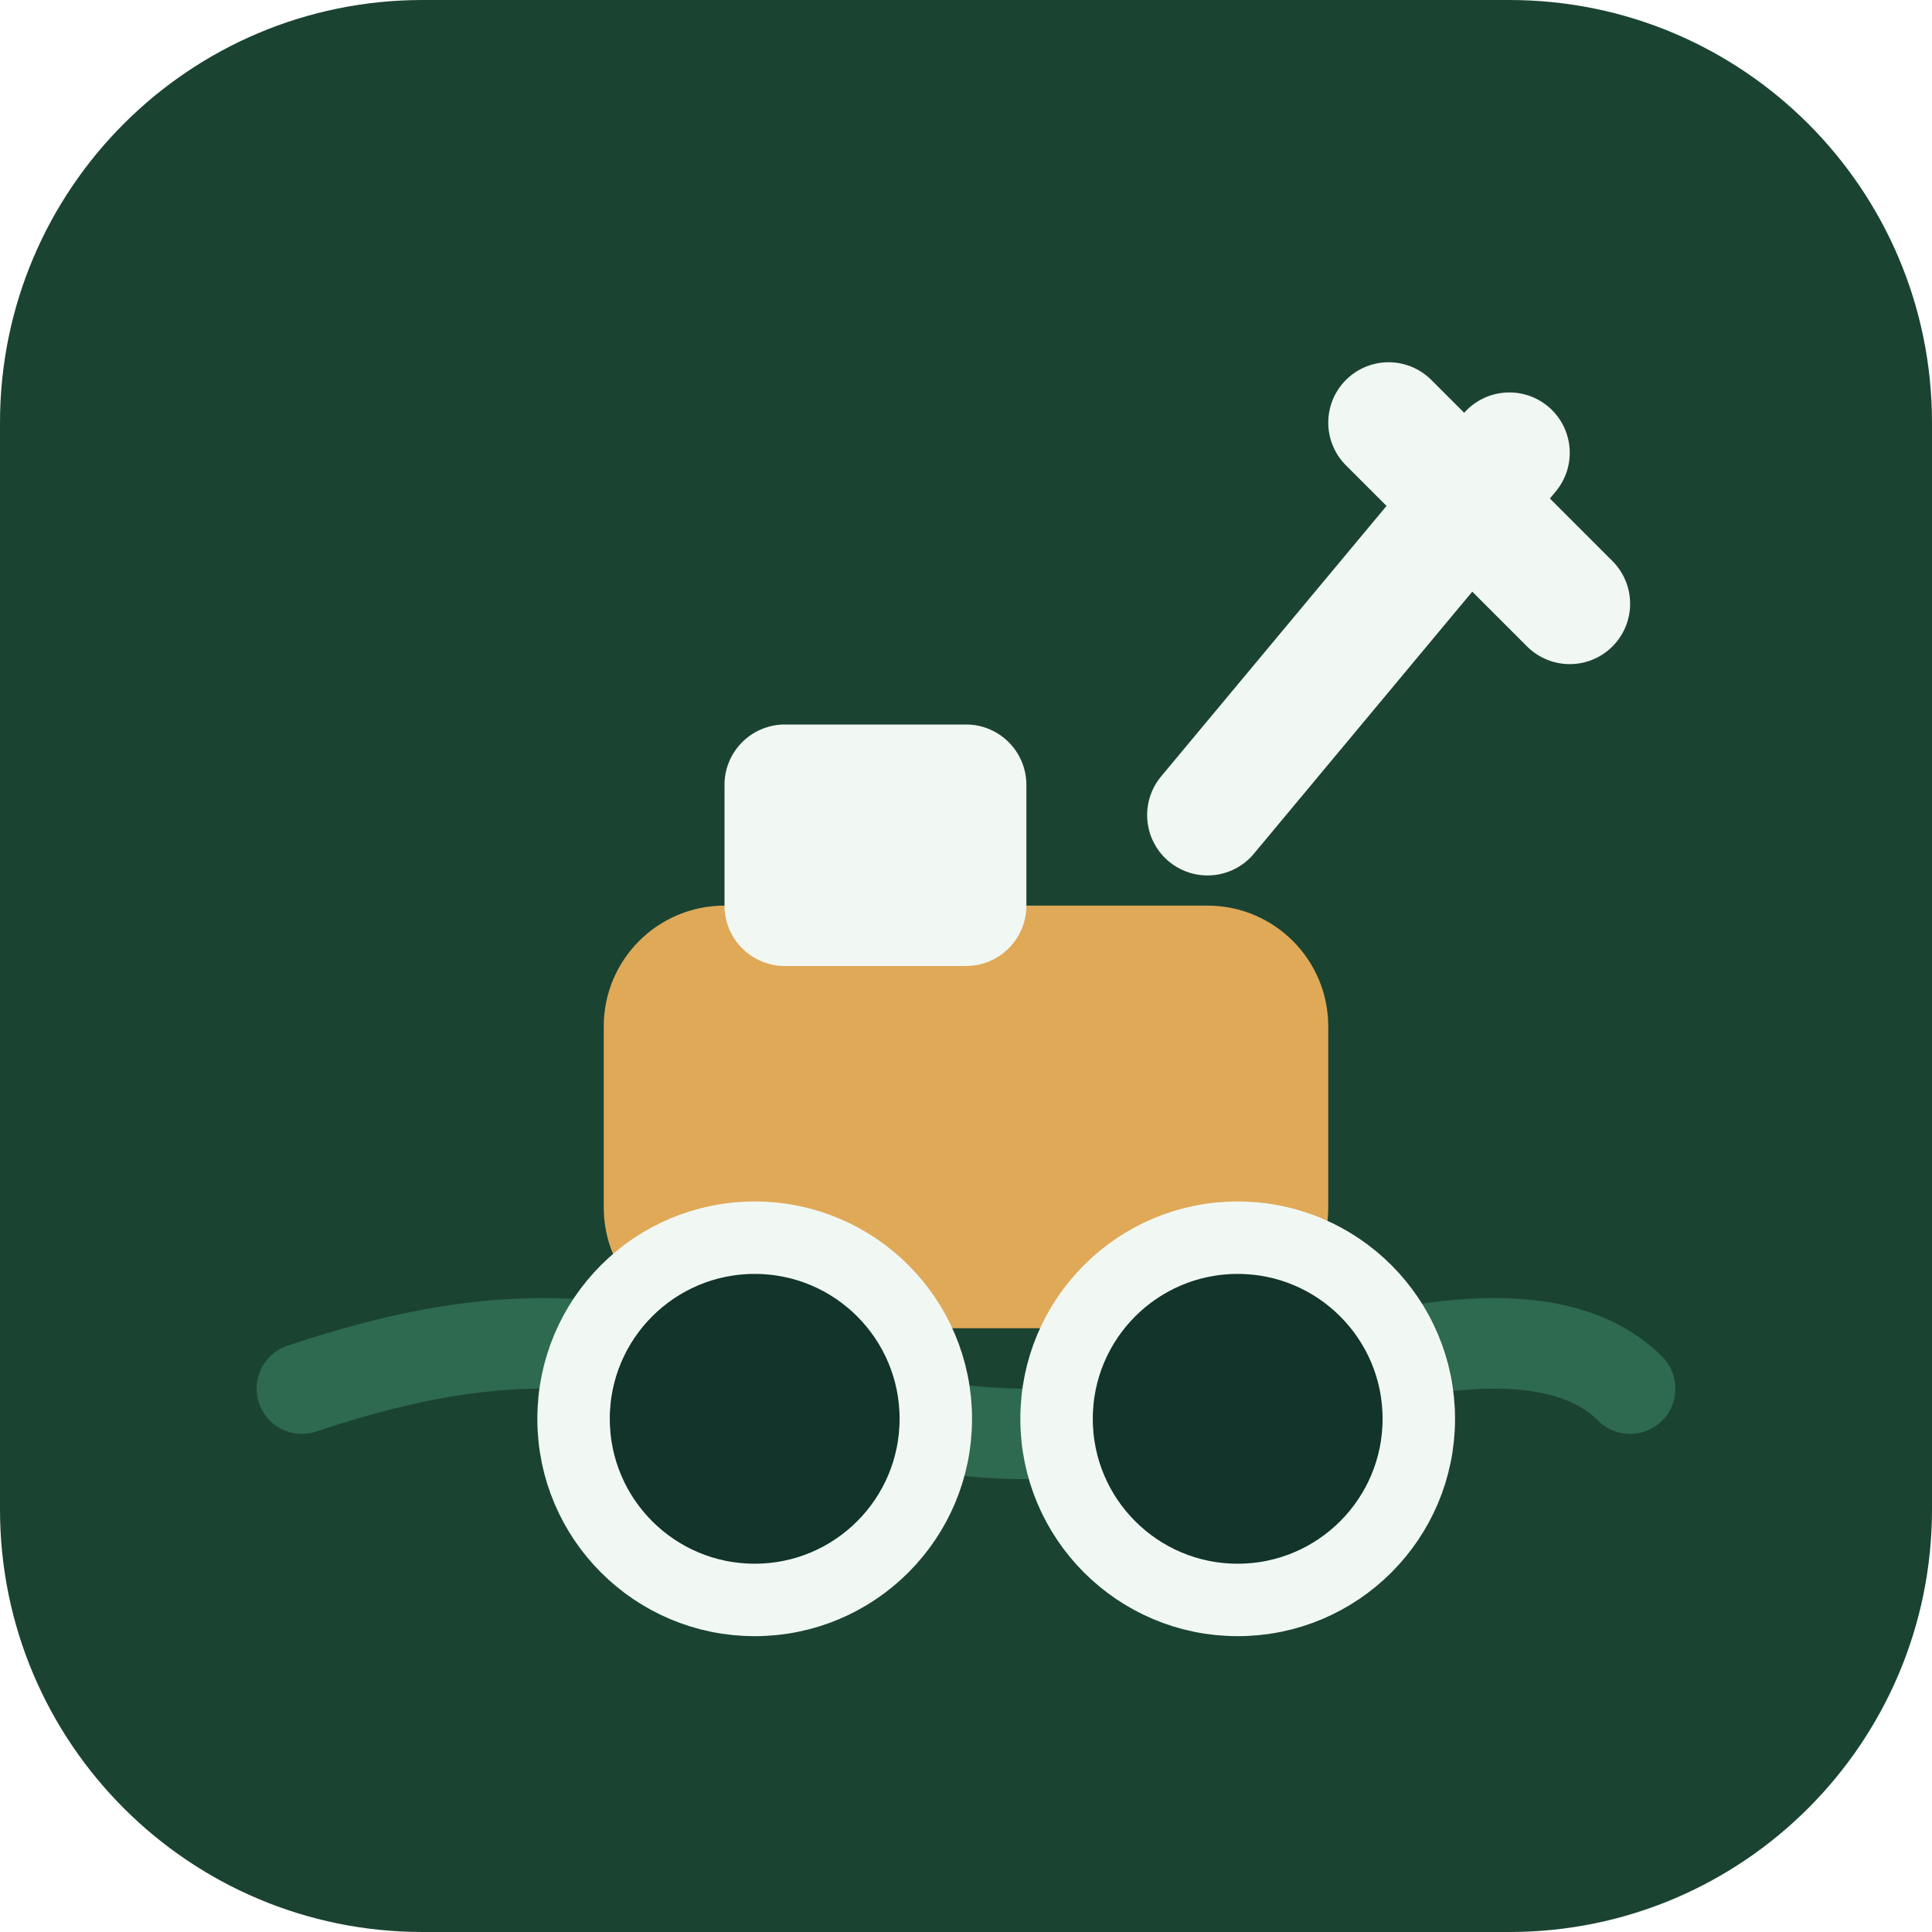
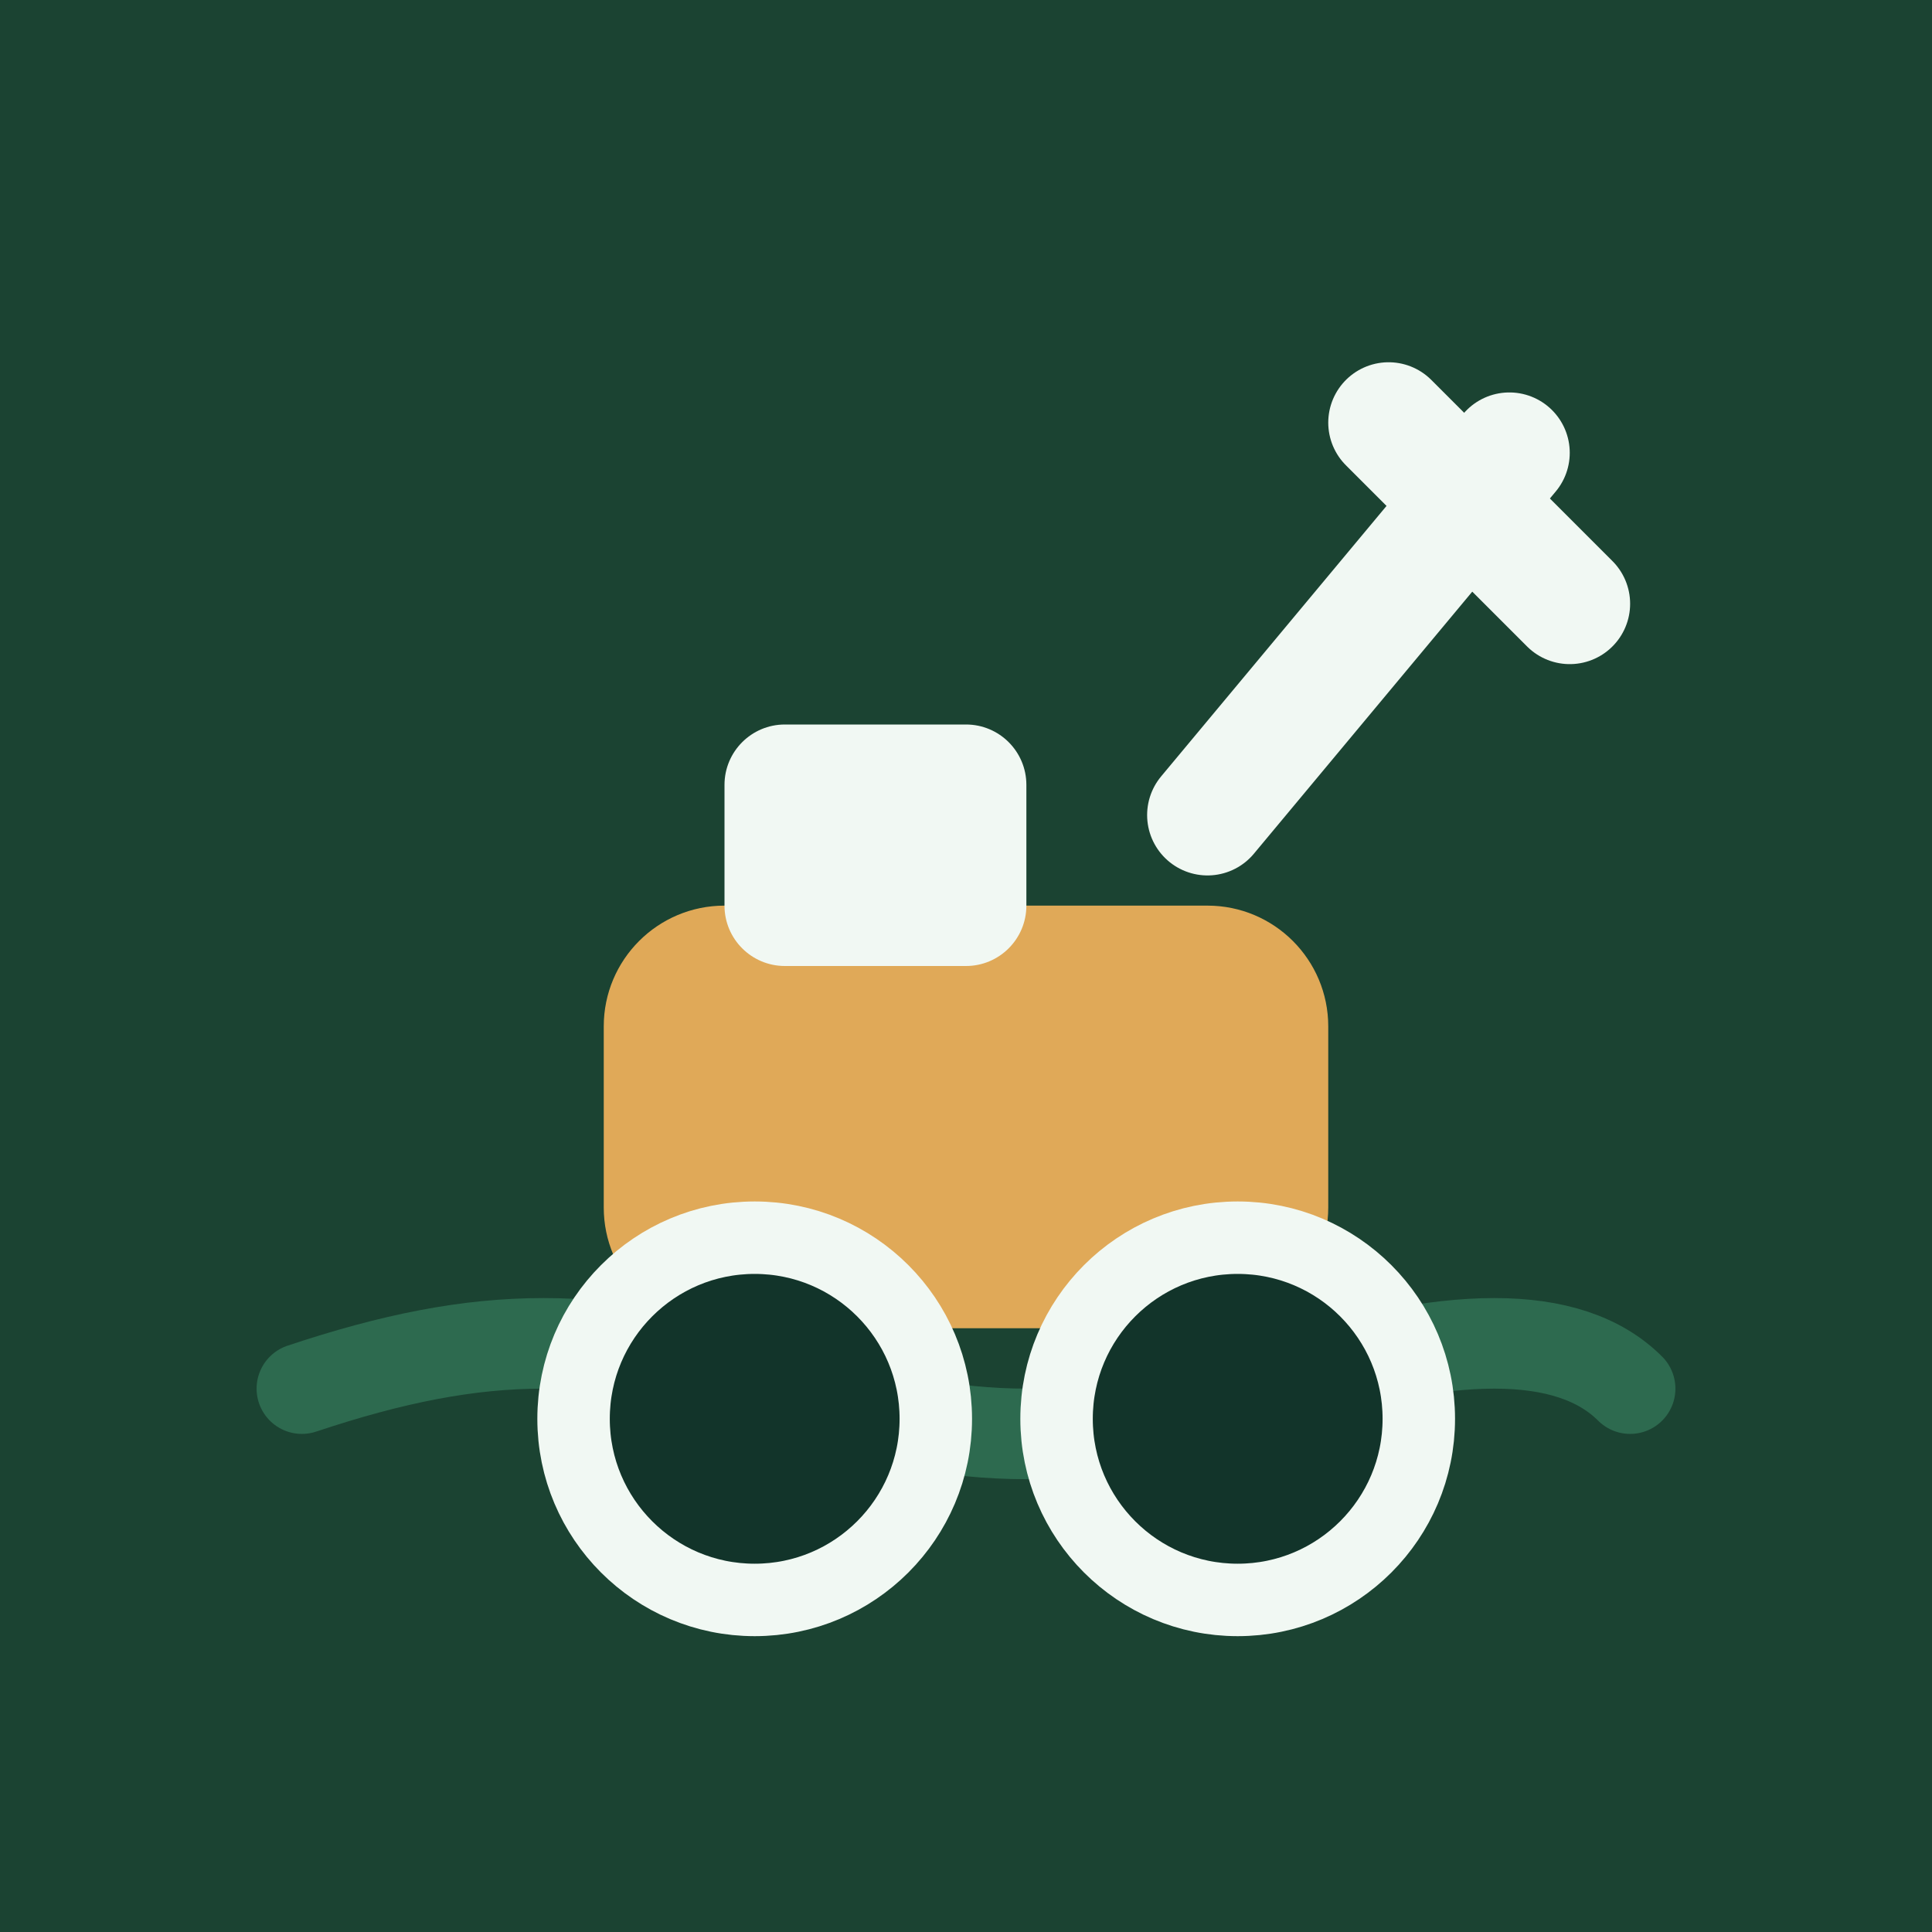
<svg xmlns="http://www.w3.org/2000/svg" viewBox="0 0 64 64">
-   <rect width="64" height="64" rx="14" fill="#1b4332" />
+   <rect width="64" height="64" fill="#1b4332" />
  <path d="M10 46c6-2 10-2 16 0s10 2 16 0s10-2 12 0" stroke="#2d6a4f" stroke-width="3" fill="none" stroke-linecap="round" />
  <rect x="20" y="30" width="24" height="14" rx="4" fill="#e0a958" />
  <rect x="24" y="24" width="10" height="8" rx="2" fill="#f1f8f3" />
  <circle cx="25" cy="47" r="6" fill="#12342a" stroke="#f1f8f3" stroke-width="2.4" />
  <circle cx="41" cy="47" r="6" fill="#12342a" stroke="#f1f8f3" stroke-width="2.4" />
  <path d="M40 27 L50 15" stroke="#f1f8f3" stroke-width="4" stroke-linecap="round" />
  <path d="M46 14 L52 20" stroke="#f1f8f3" stroke-width="4" stroke-linecap="round" />
</svg>
